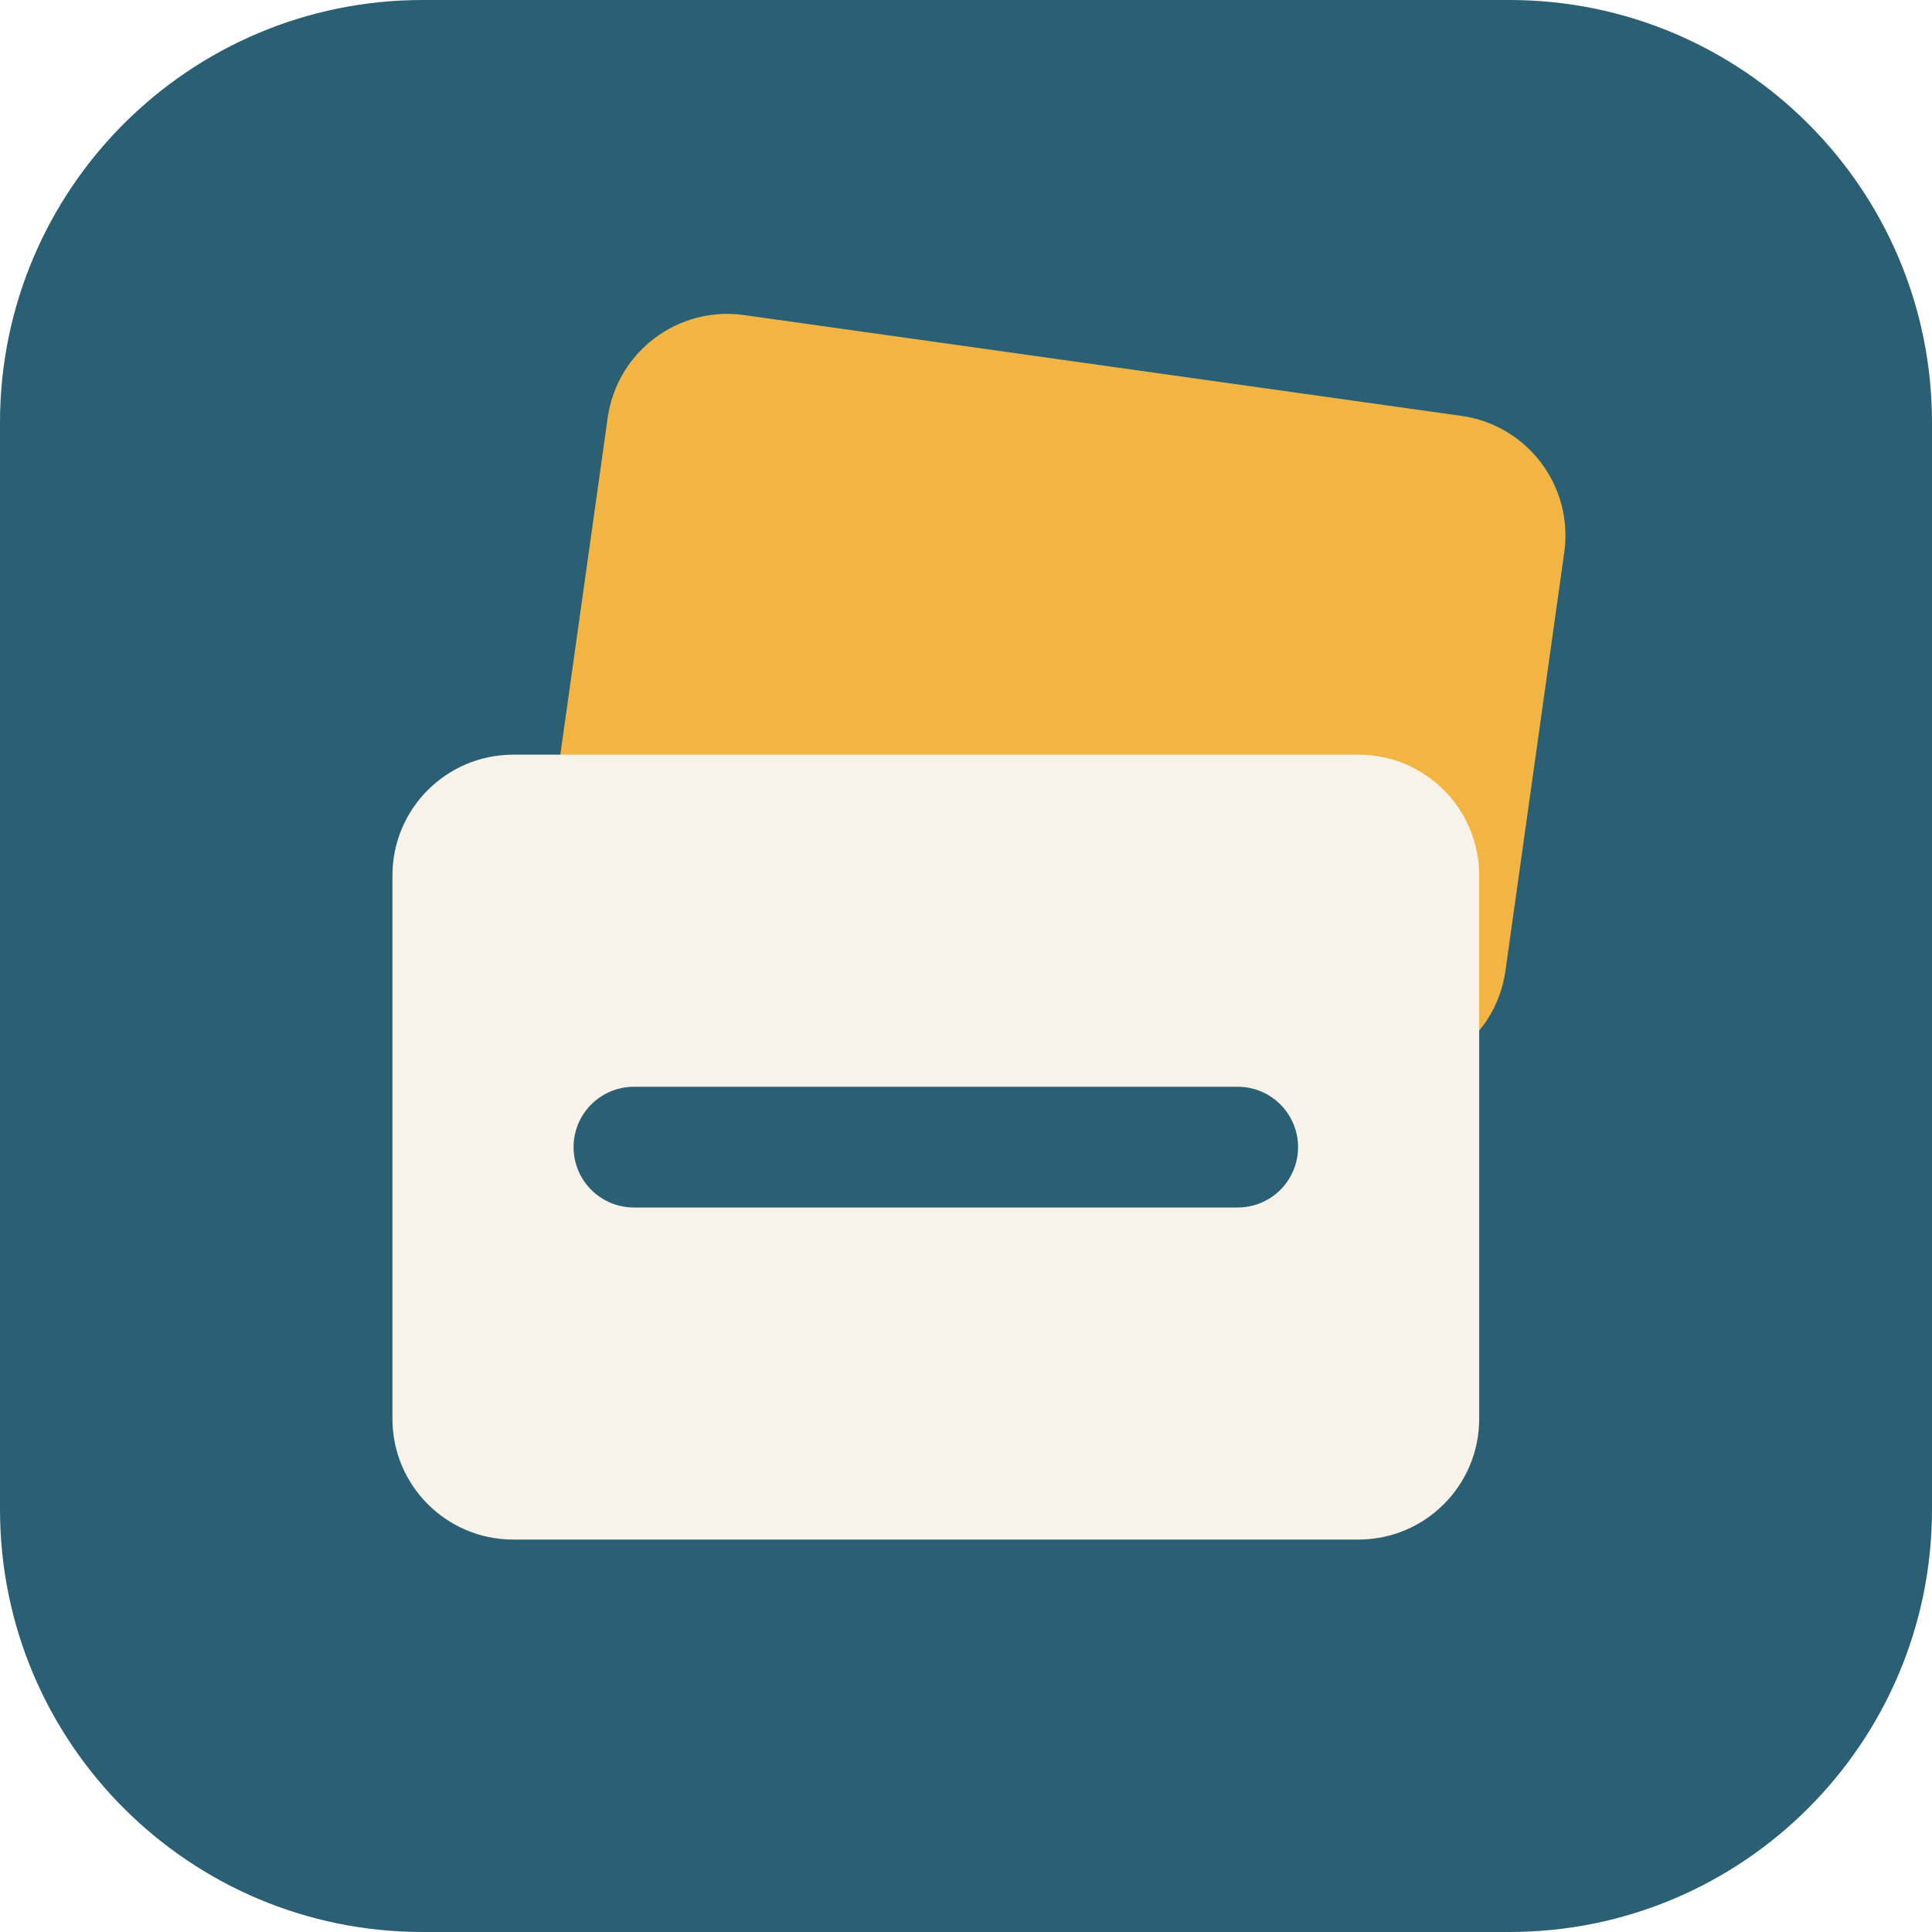
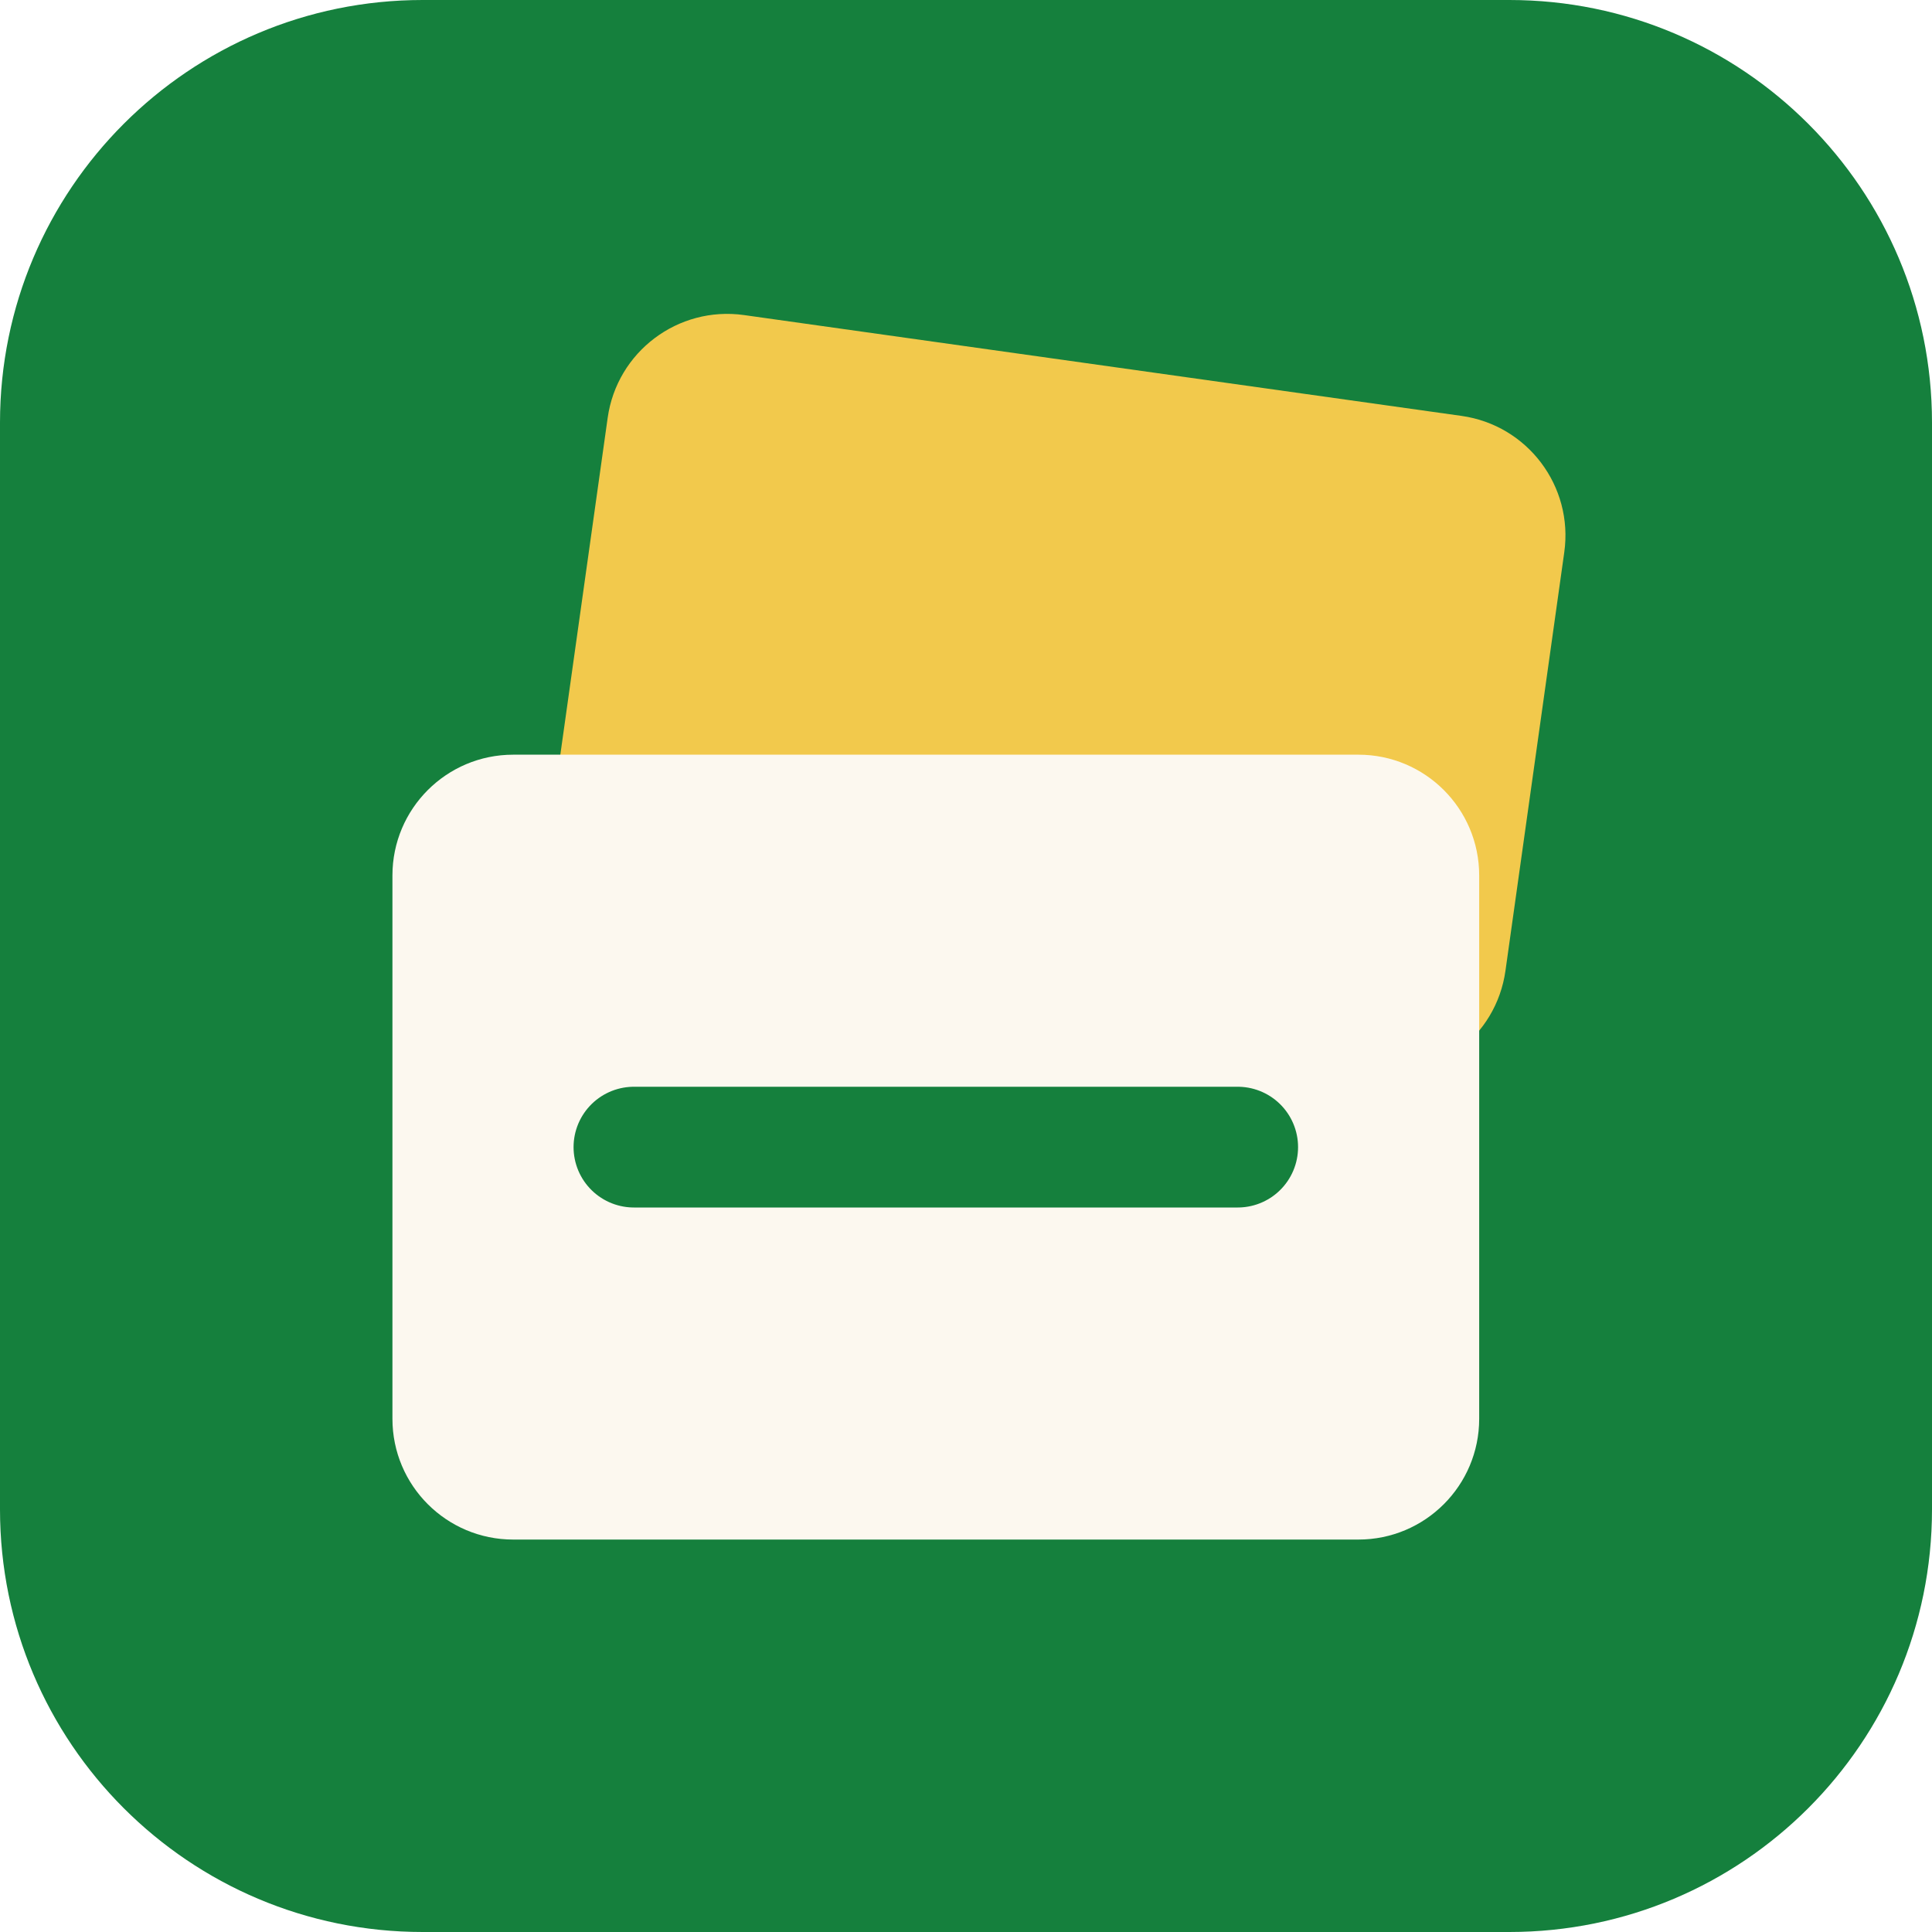
<svg xmlns="http://www.w3.org/2000/svg" viewBox="0 0 64 64">
-   <rect width="64" height="64" rx="14" fill="#2b5f73" />
-   <rect x="19" y="12" width="32" height="22" rx="4" fill="#f2b544" transform="rotate(8 35 23)" />
-   <rect x="13" y="25" width="36" height="26" rx="4" fill="#f7f3ea" />
-   <path d="M21 38h20" fill="none" stroke="#2b5f73" stroke-width="4" stroke-linecap="round" />
+   <rect width="64" height="64" rx="14" fill="#15803d" />
+   <rect x="19" y="12" width="32" height="22" rx="4" fill="#f2c94c" transform="rotate(8 35 23)" />
+   <rect x="13" y="25" width="36" height="26" rx="4" fill="#fcf8ef" />
+   <path d="M21 38h20" fill="none" stroke="#15803d" stroke-width="4" stroke-linecap="round" />
</svg>
